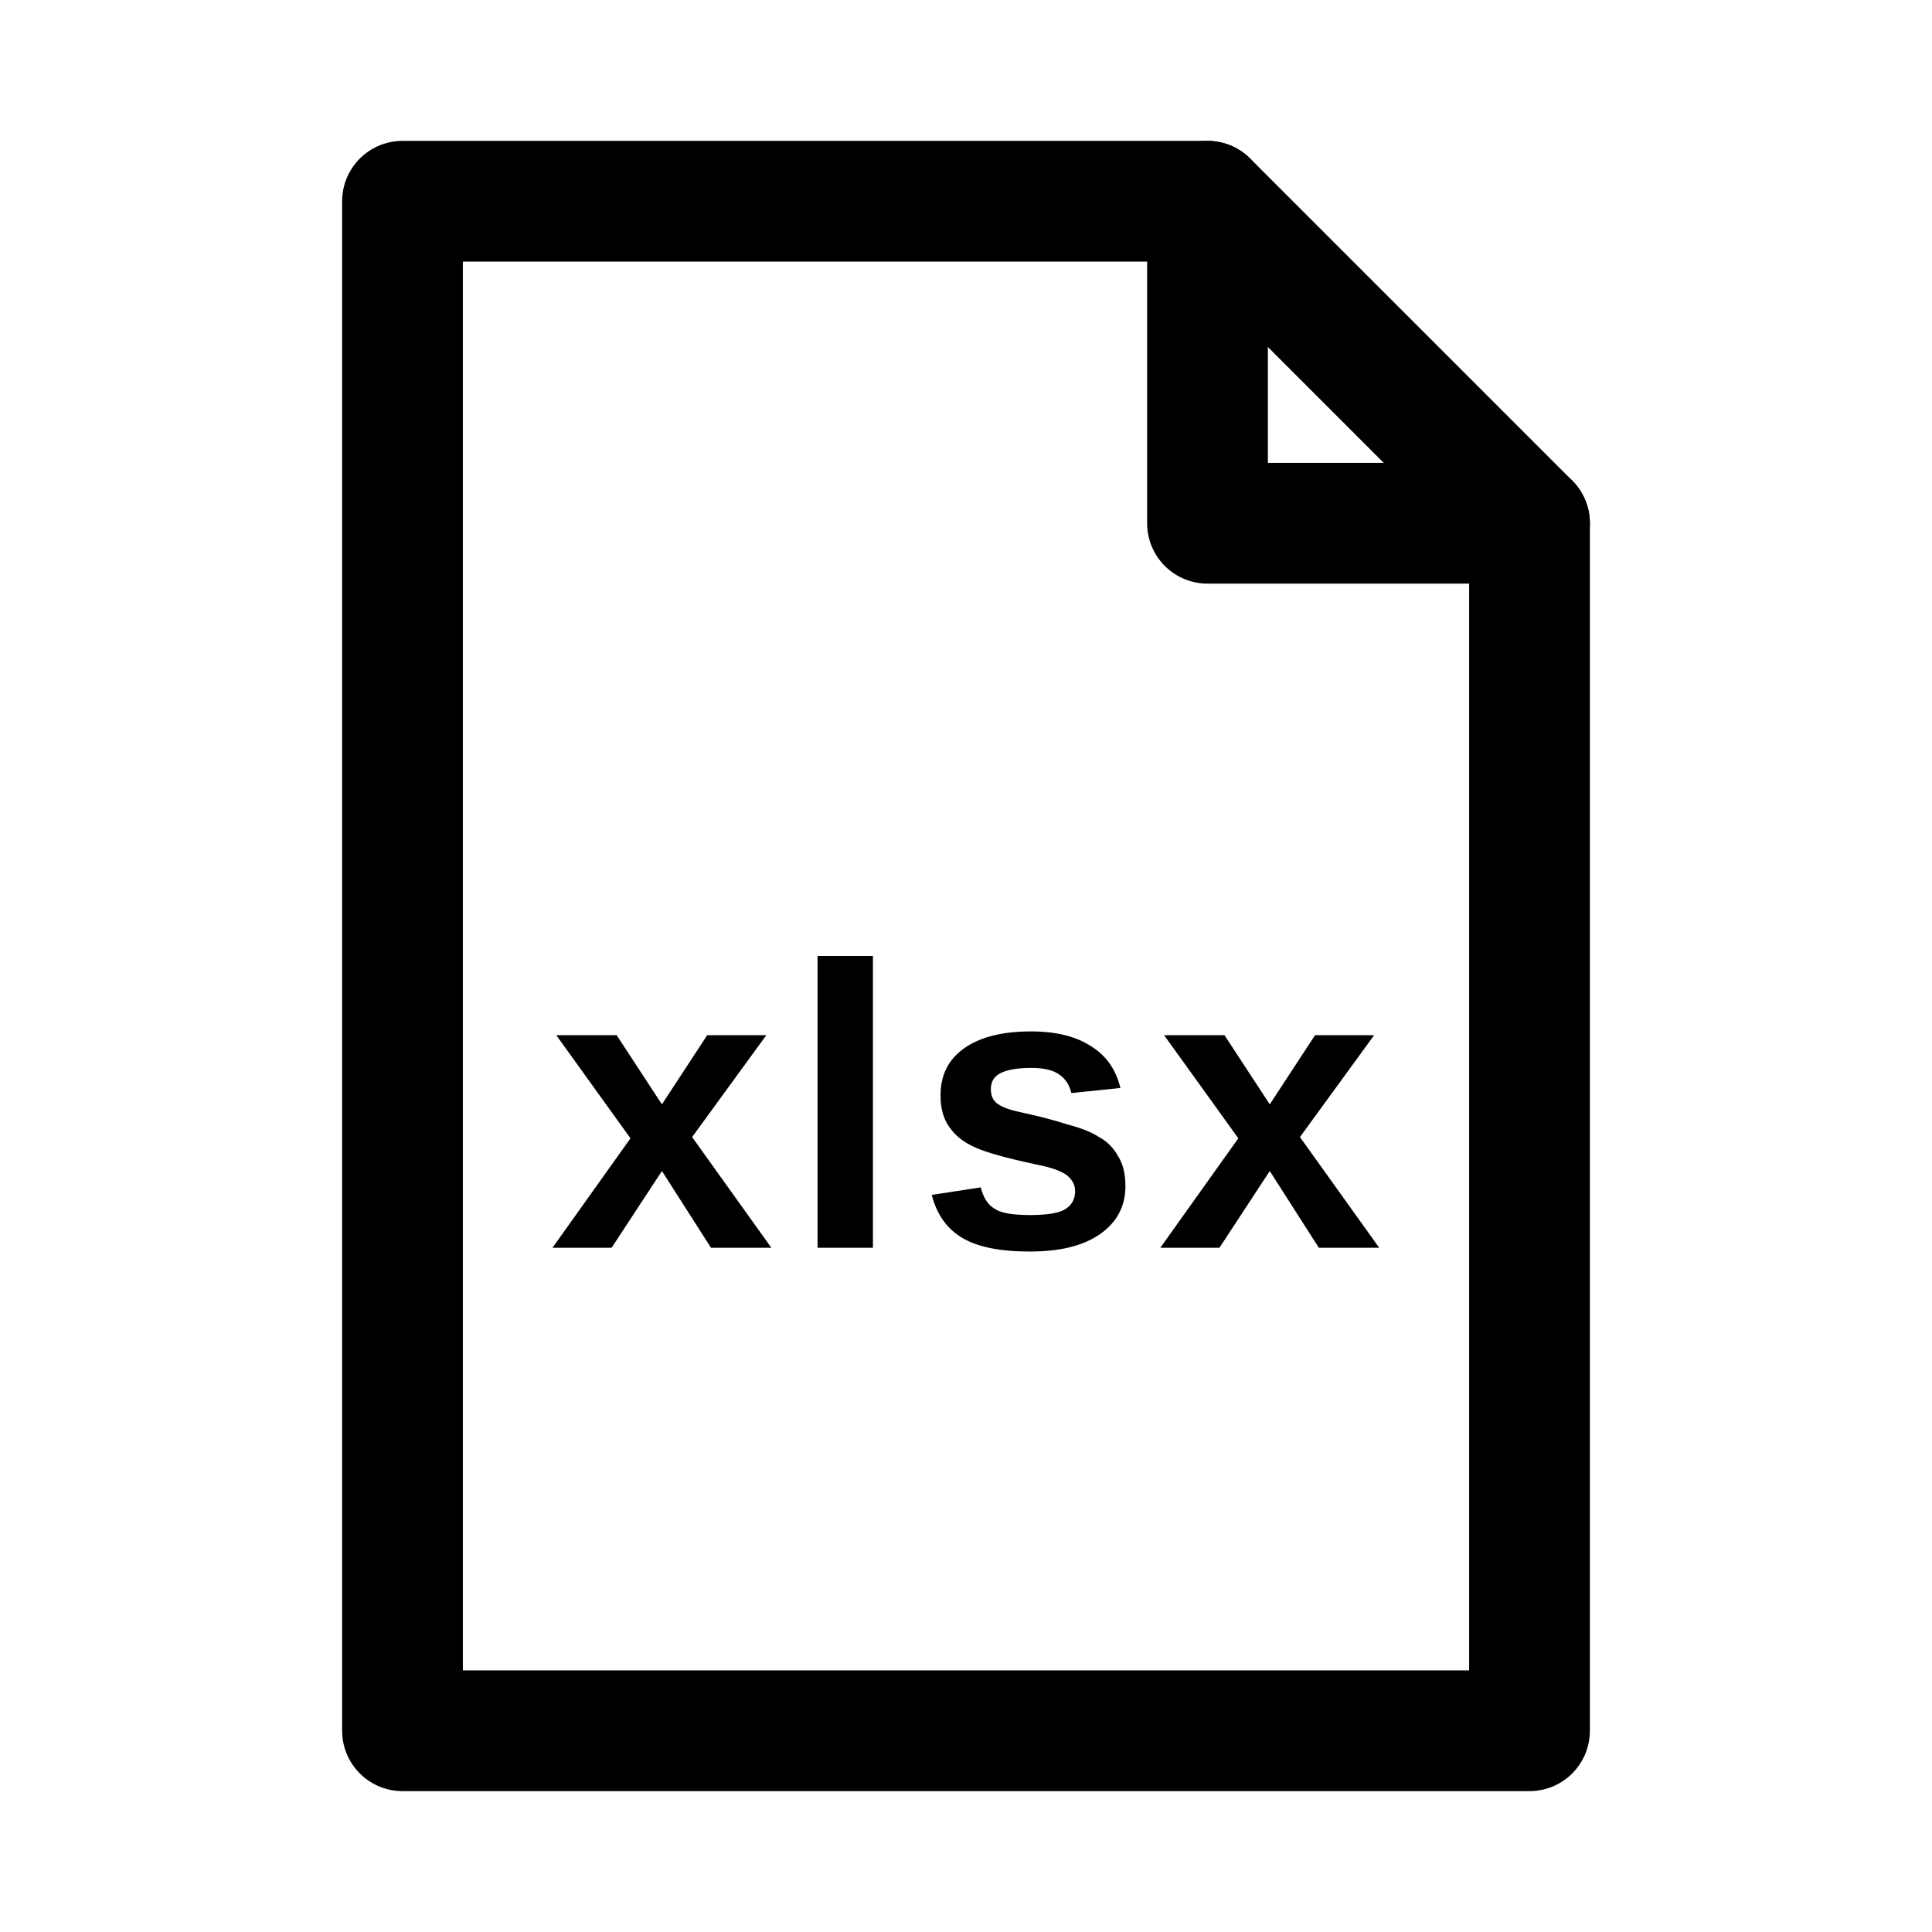
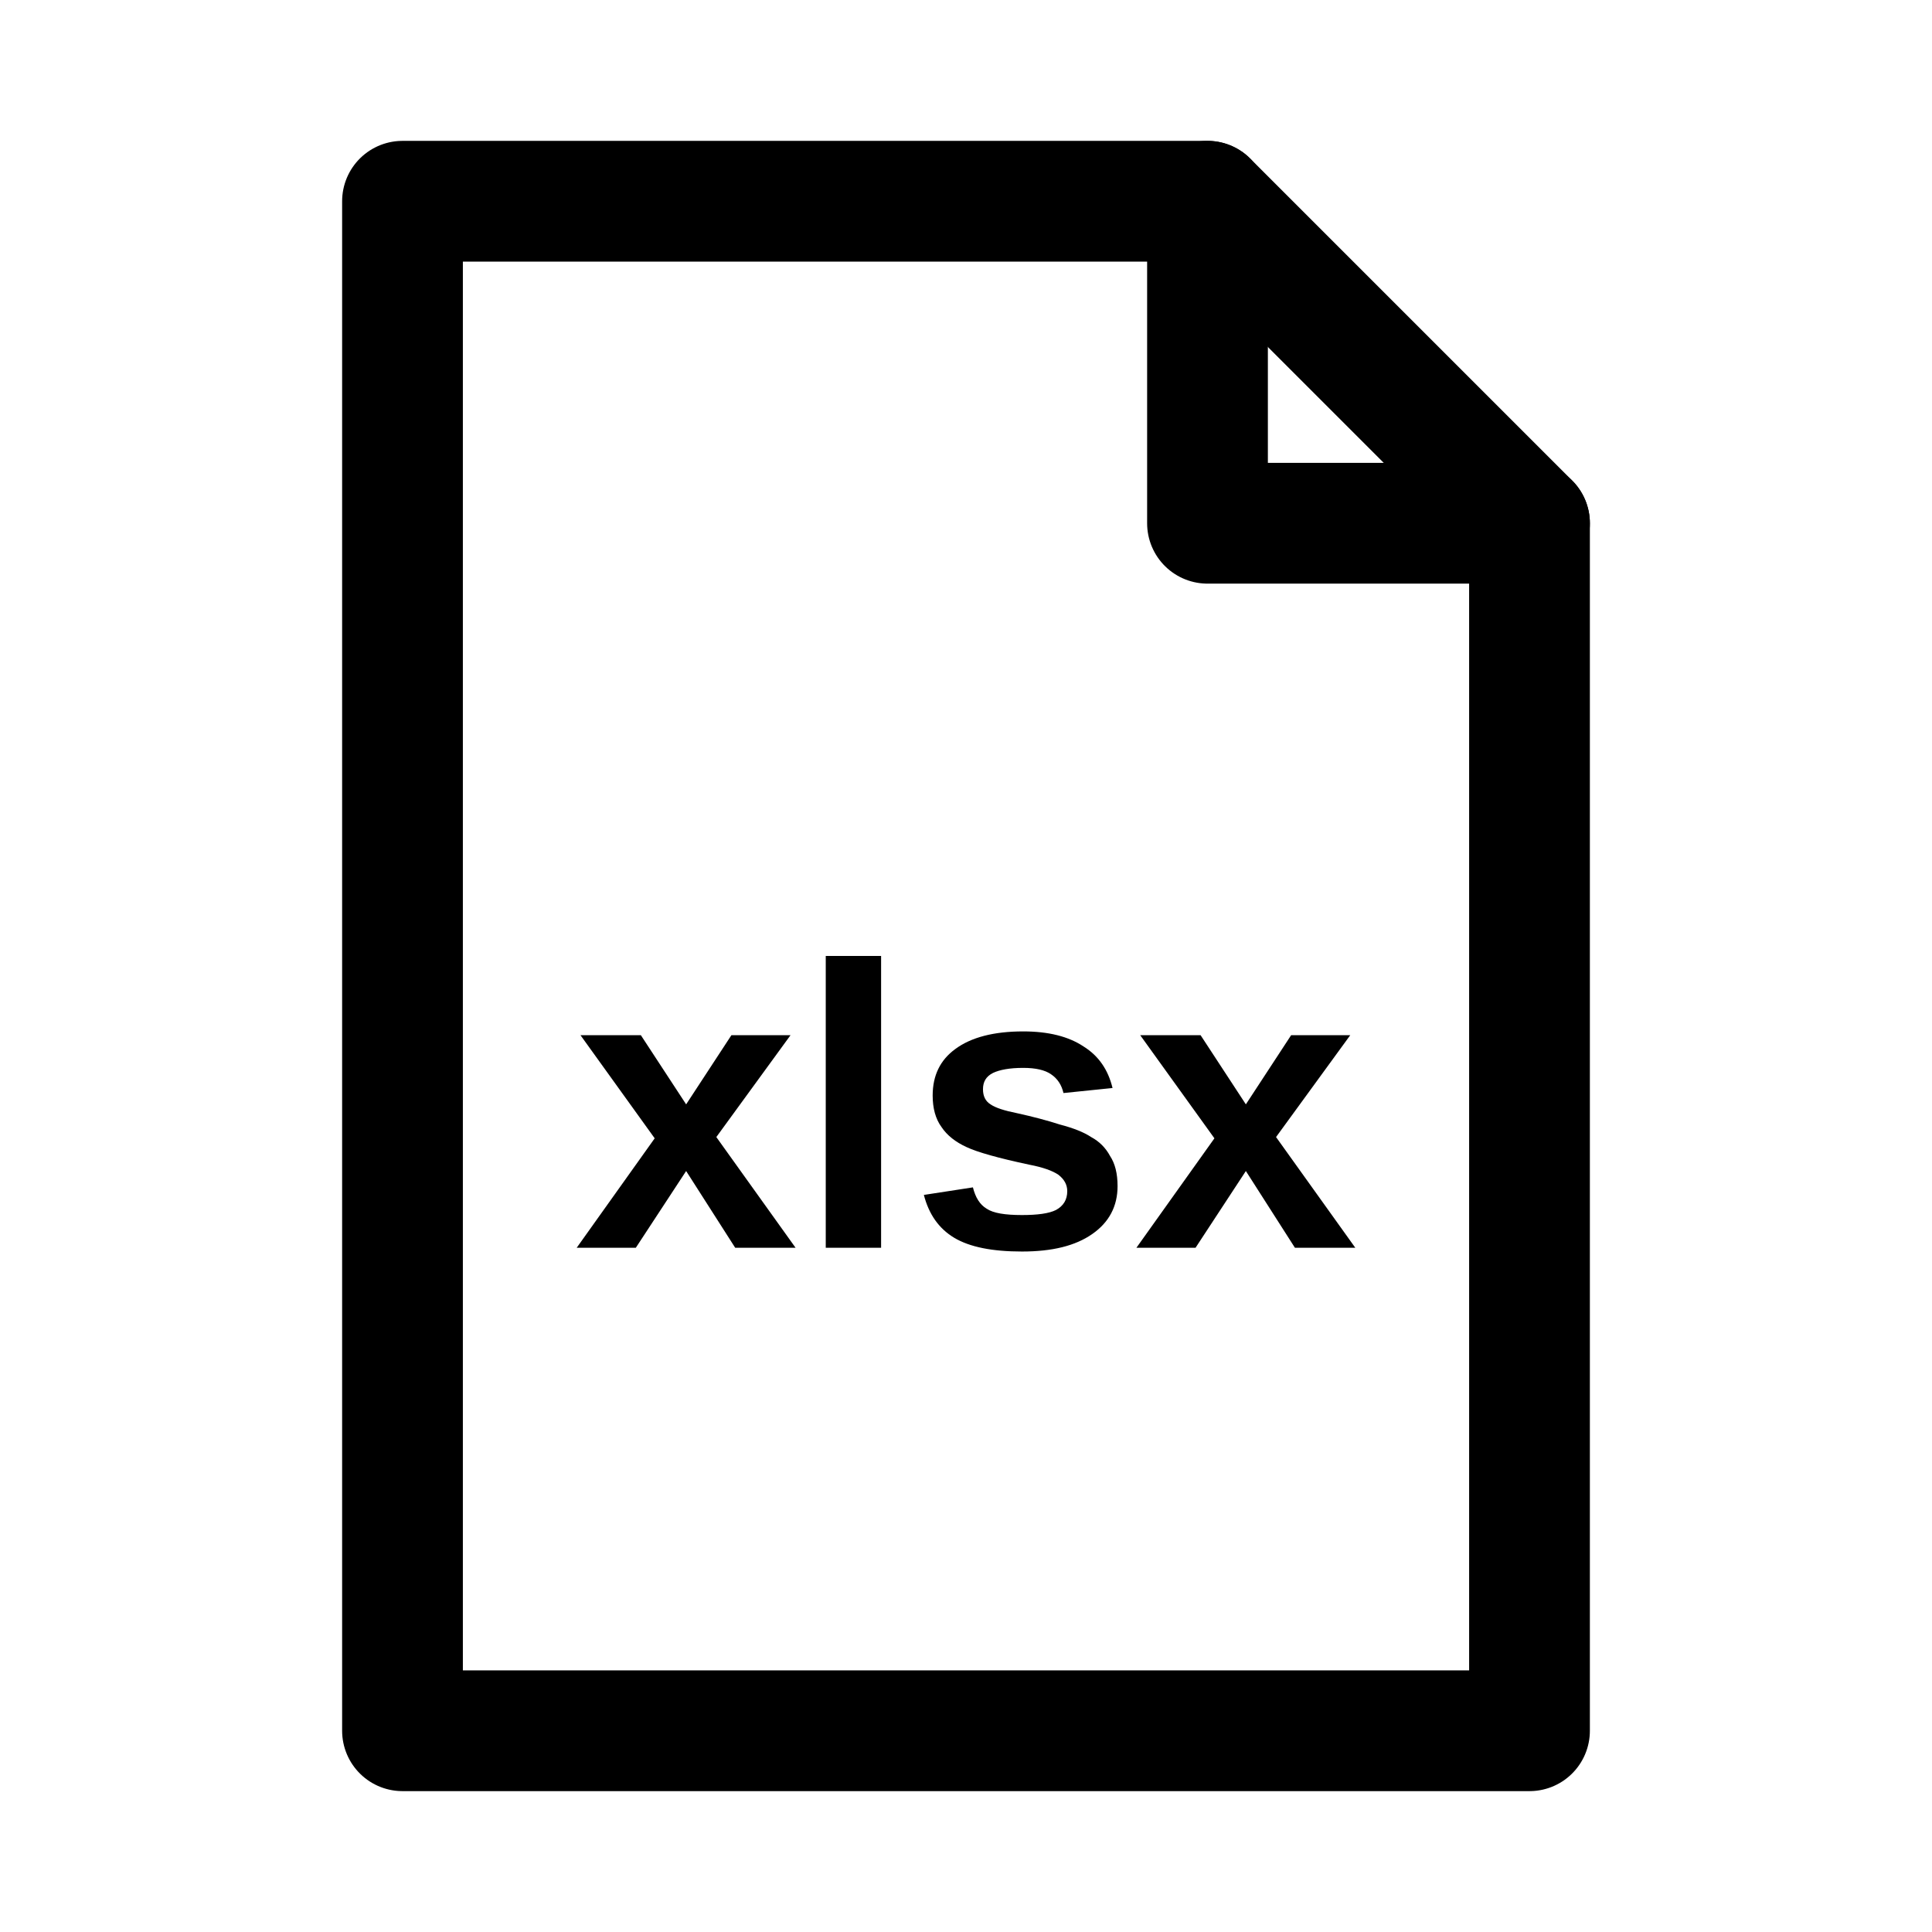
<svg xmlns="http://www.w3.org/2000/svg" width="24" height="24" fill="none" viewBox="0 0 24 24" stroke="currentColor" stroke-width="1.5" stroke-linecap="round" stroke-linejoin="round" aria-hidden="true">
  <path d="M5 2.5h10l4 4v15h-14v-19z" />
  <path d="M15 2.5v4h4" />
-   <text x="12" y="15.5" font-family="Arial, Helvetica, sans-serif" font-size="5" font-weight="700" fill="currentColor" stroke="none" text-anchor="middle" letter-spacing="0.2">xlsx</text>
+   <text x="12" y="15.5" font-family="Arial, Helvetica, sans-serif" font-size="5" font-weight="700" fill="currentColor" stroke="none" text-anchor="middle" textLength="11" lengthAdjust="spacingAndGlyphs">xlsx</text>
</svg>
